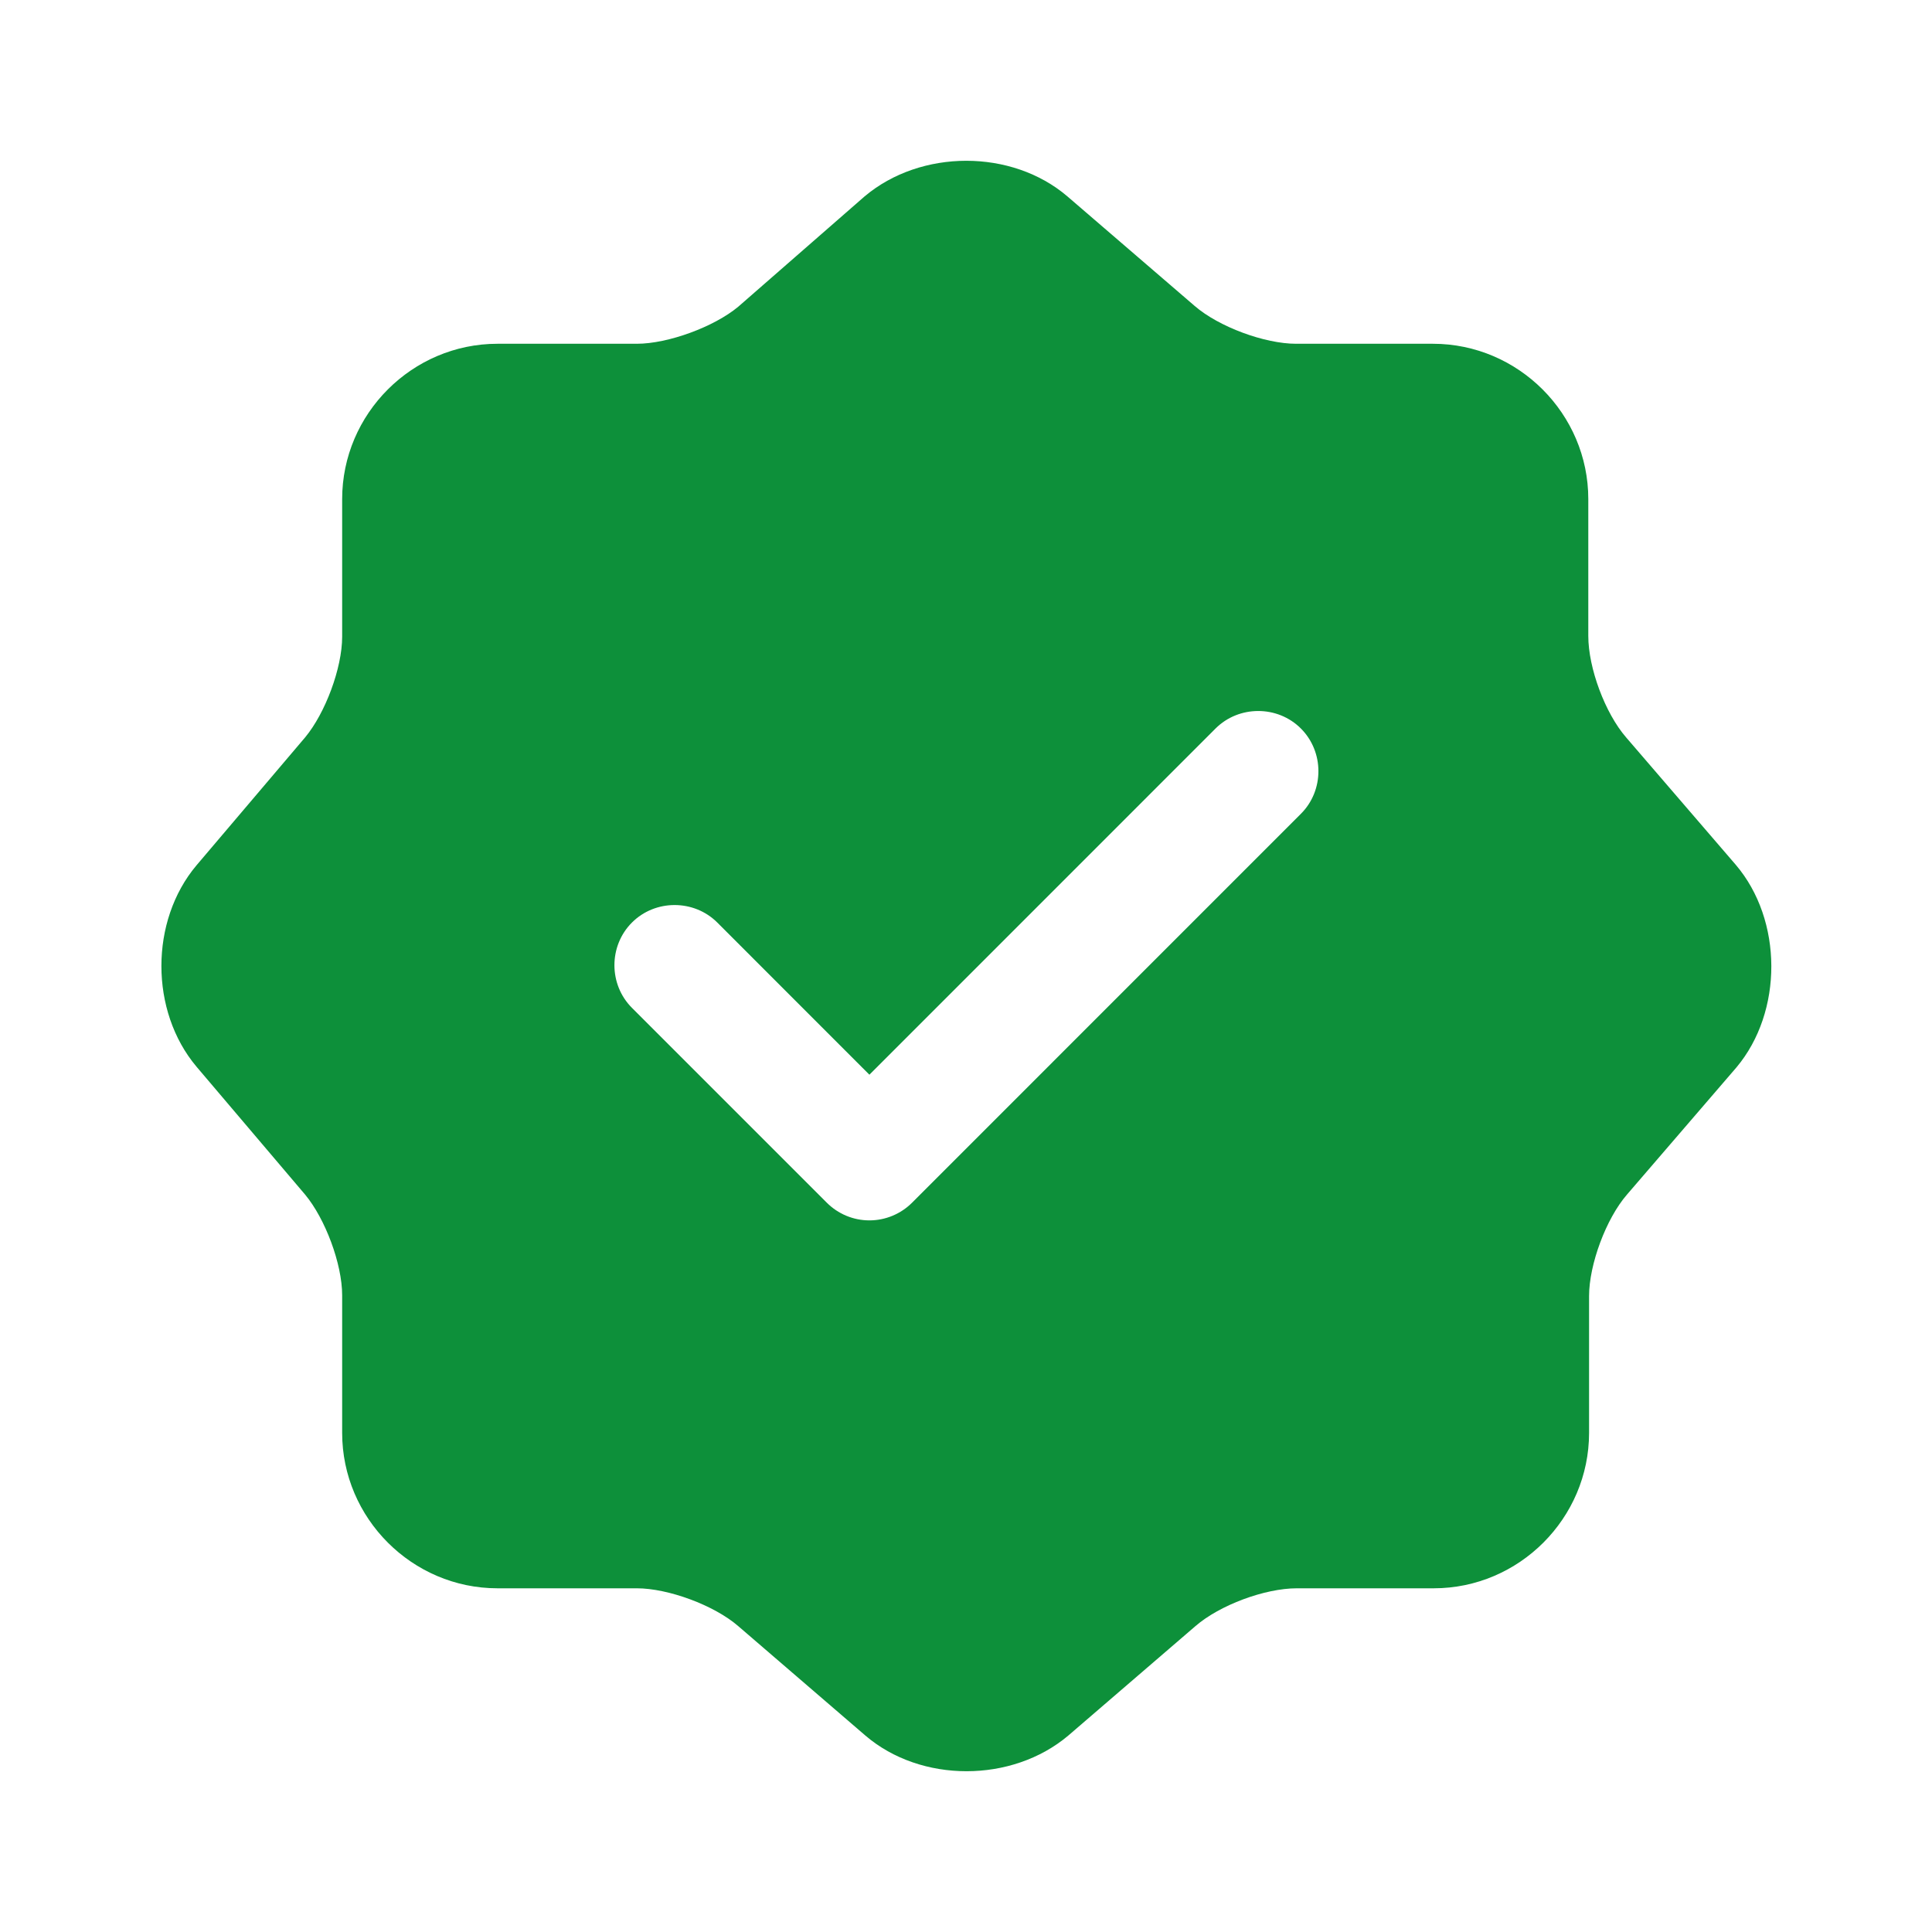
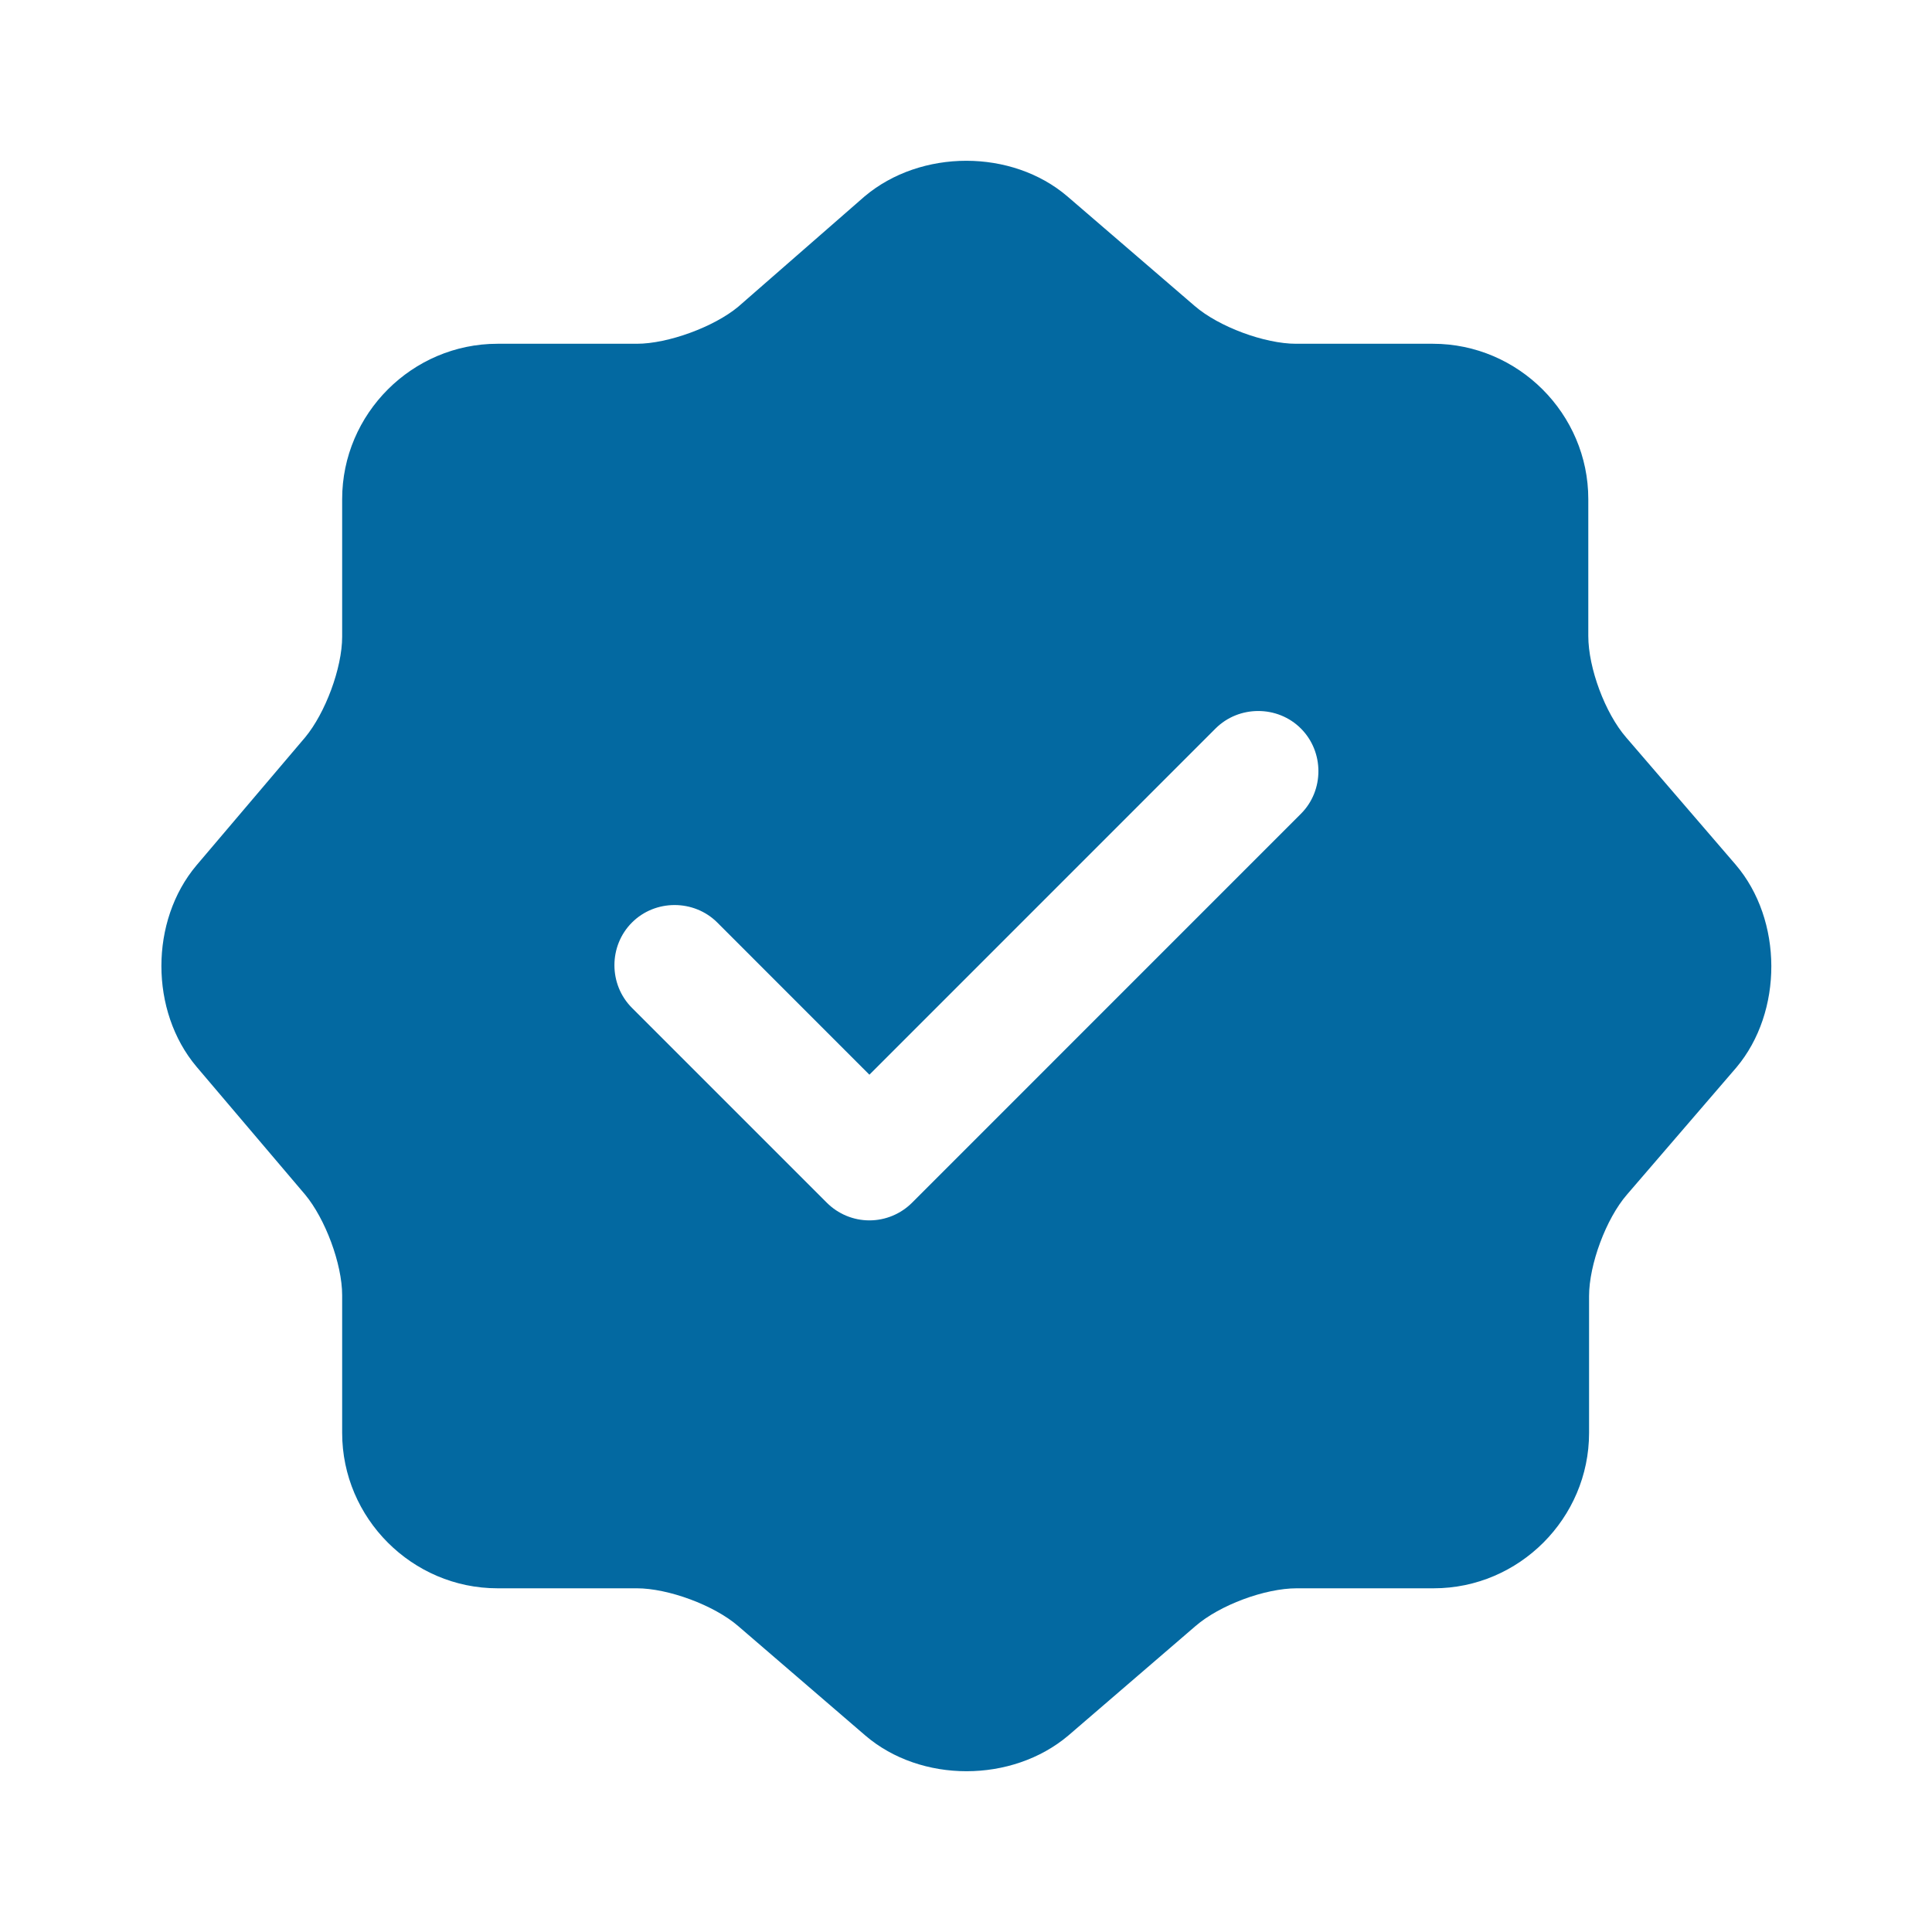
<svg xmlns="http://www.w3.org/2000/svg" width="30" height="30" viewBox="0 0 30 30" fill="none">
-   <path d="M26.95 13.425L25.25 11.45C24.925 11.075 24.663 10.375 24.663 9.875V7.75C24.663 6.425 23.575 5.338 22.25 5.338H20.125C19.638 5.338 18.925 5.075 18.55 4.75L16.575 3.05C15.713 2.312 14.3 2.312 13.425 3.05L11.463 4.763C11.088 5.075 10.375 5.338 9.888 5.338H7.725C6.4 5.338 5.313 6.425 5.313 7.75V9.887C5.313 10.375 5.05 11.075 4.738 11.45L3.05 13.438C2.325 14.3 2.325 15.7 3.05 16.562L4.738 18.55C5.05 18.925 5.313 19.625 5.313 20.113V22.25C5.313 23.575 6.4 24.663 7.725 24.663H9.888C10.375 24.663 11.088 24.925 11.463 25.25L13.438 26.95C14.3 27.688 15.713 27.688 16.588 26.95L18.563 25.25C18.938 24.925 19.638 24.663 20.138 24.663H22.263C23.588 24.663 24.675 23.575 24.675 22.25V20.125C24.675 19.637 24.938 18.925 25.263 18.55L26.963 16.575C27.688 15.713 27.688 14.287 26.95 13.425ZM20.2 12.637L14.163 18.675C13.988 18.85 13.75 18.95 13.5 18.95C13.25 18.95 13.013 18.85 12.838 18.675L9.813 15.65C9.45 15.287 9.45 14.688 9.813 14.325C10.175 13.963 10.775 13.963 11.138 14.325L13.5 16.688L18.875 11.312C19.238 10.95 19.838 10.95 20.2 11.312C20.563 11.675 20.563 12.275 20.2 12.637Z" fill="#0D903A" />
+   <path d="M26.95 13.425L25.25 11.45C24.925 11.075 24.663 10.375 24.663 9.875V7.75C24.663 6.425 23.575 5.338 22.25 5.338H20.125C19.638 5.338 18.925 5.075 18.55 4.75L16.575 3.05C15.713 2.312 14.3 2.312 13.425 3.05L11.463 4.763C11.088 5.075 10.375 5.338 9.888 5.338H7.725C6.4 5.338 5.313 6.425 5.313 7.75V9.887C5.313 10.375 5.05 11.075 4.738 11.45L3.05 13.438C2.325 14.3 2.325 15.7 3.05 16.562L4.738 18.55C5.05 18.925 5.313 19.625 5.313 20.113V22.25C5.313 23.575 6.4 24.663 7.725 24.663H9.888C10.375 24.663 11.088 24.925 11.463 25.25L13.438 26.95C14.3 27.688 15.713 27.688 16.588 26.95L18.563 25.25C18.938 24.925 19.638 24.663 20.138 24.663H22.263C23.588 24.663 24.675 23.575 24.675 22.25V20.125C24.675 19.637 24.938 18.925 25.263 18.55L26.963 16.575C27.688 15.713 27.688 14.287 26.95 13.425ZM20.2 12.637L14.163 18.675C13.988 18.85 13.75 18.95 13.5 18.95C13.25 18.95 13.013 18.85 12.838 18.675L9.813 15.65C9.45 15.287 9.45 14.688 9.813 14.325C10.175 13.963 10.775 13.963 11.138 14.325L13.5 16.688L18.875 11.312C19.238 10.95 19.838 10.95 20.2 11.312C20.563 11.675 20.563 12.275 20.2 12.637Z" fill="#0369a1" />
</svg>
